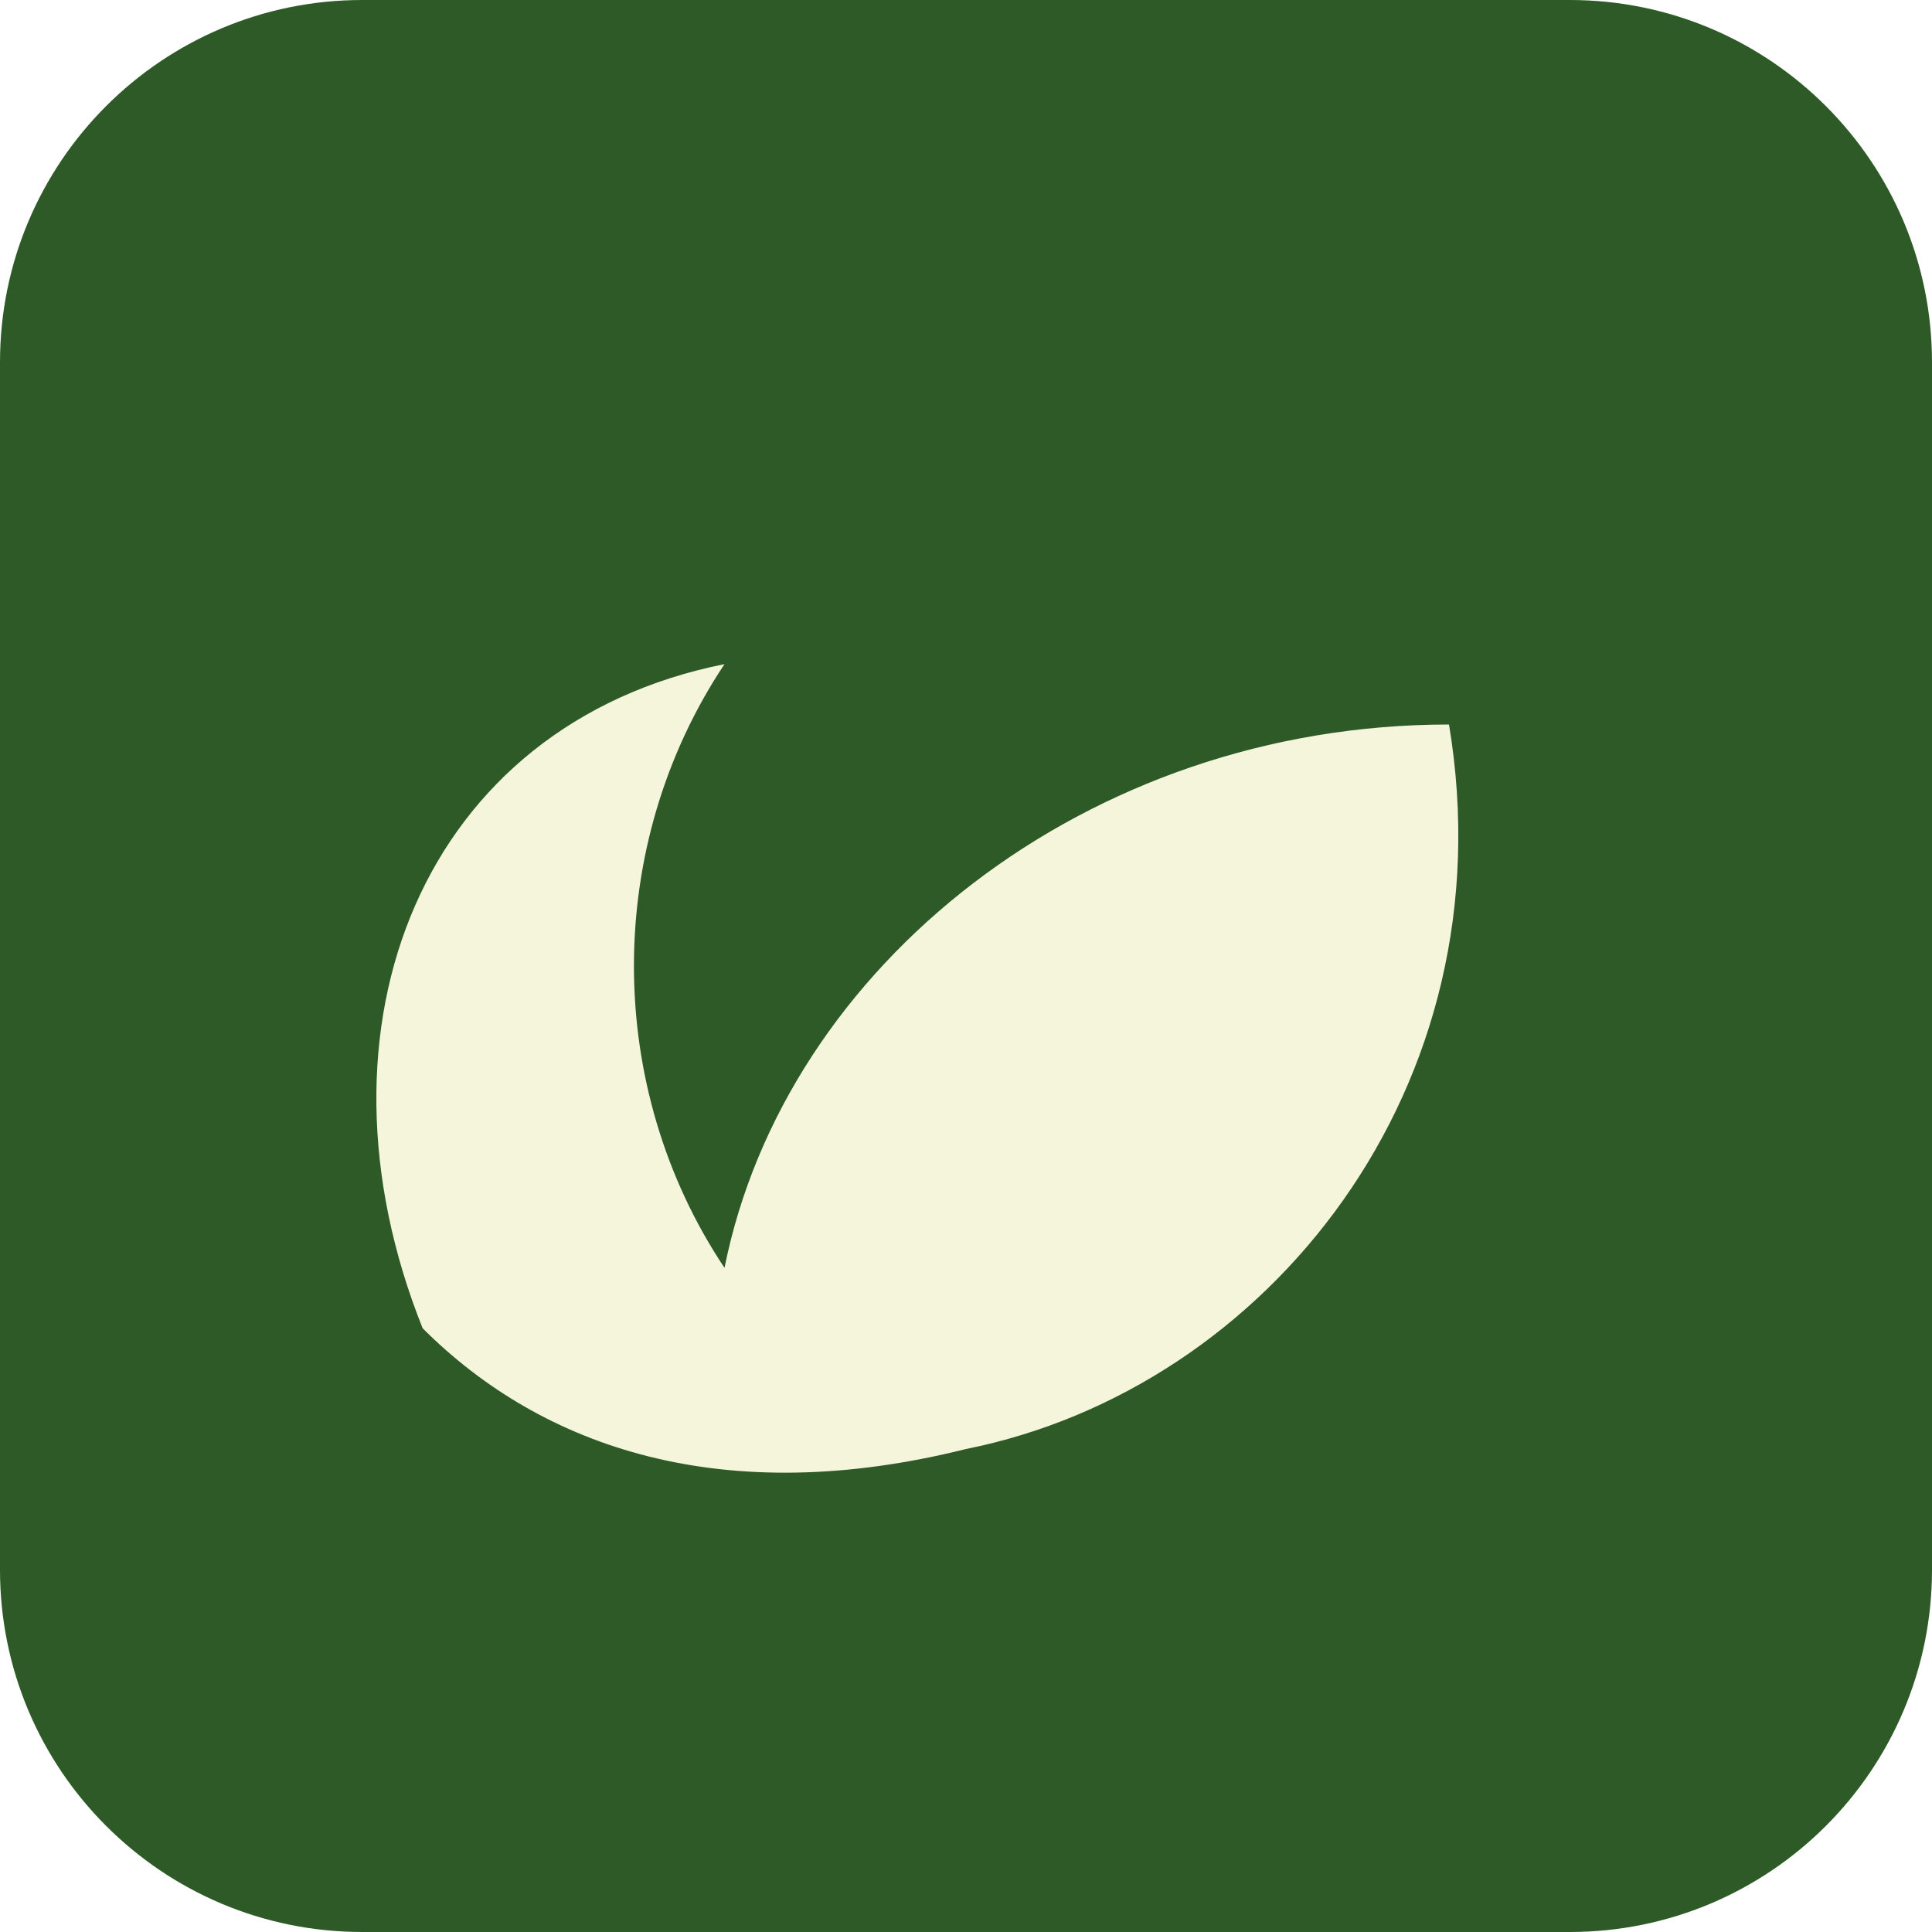
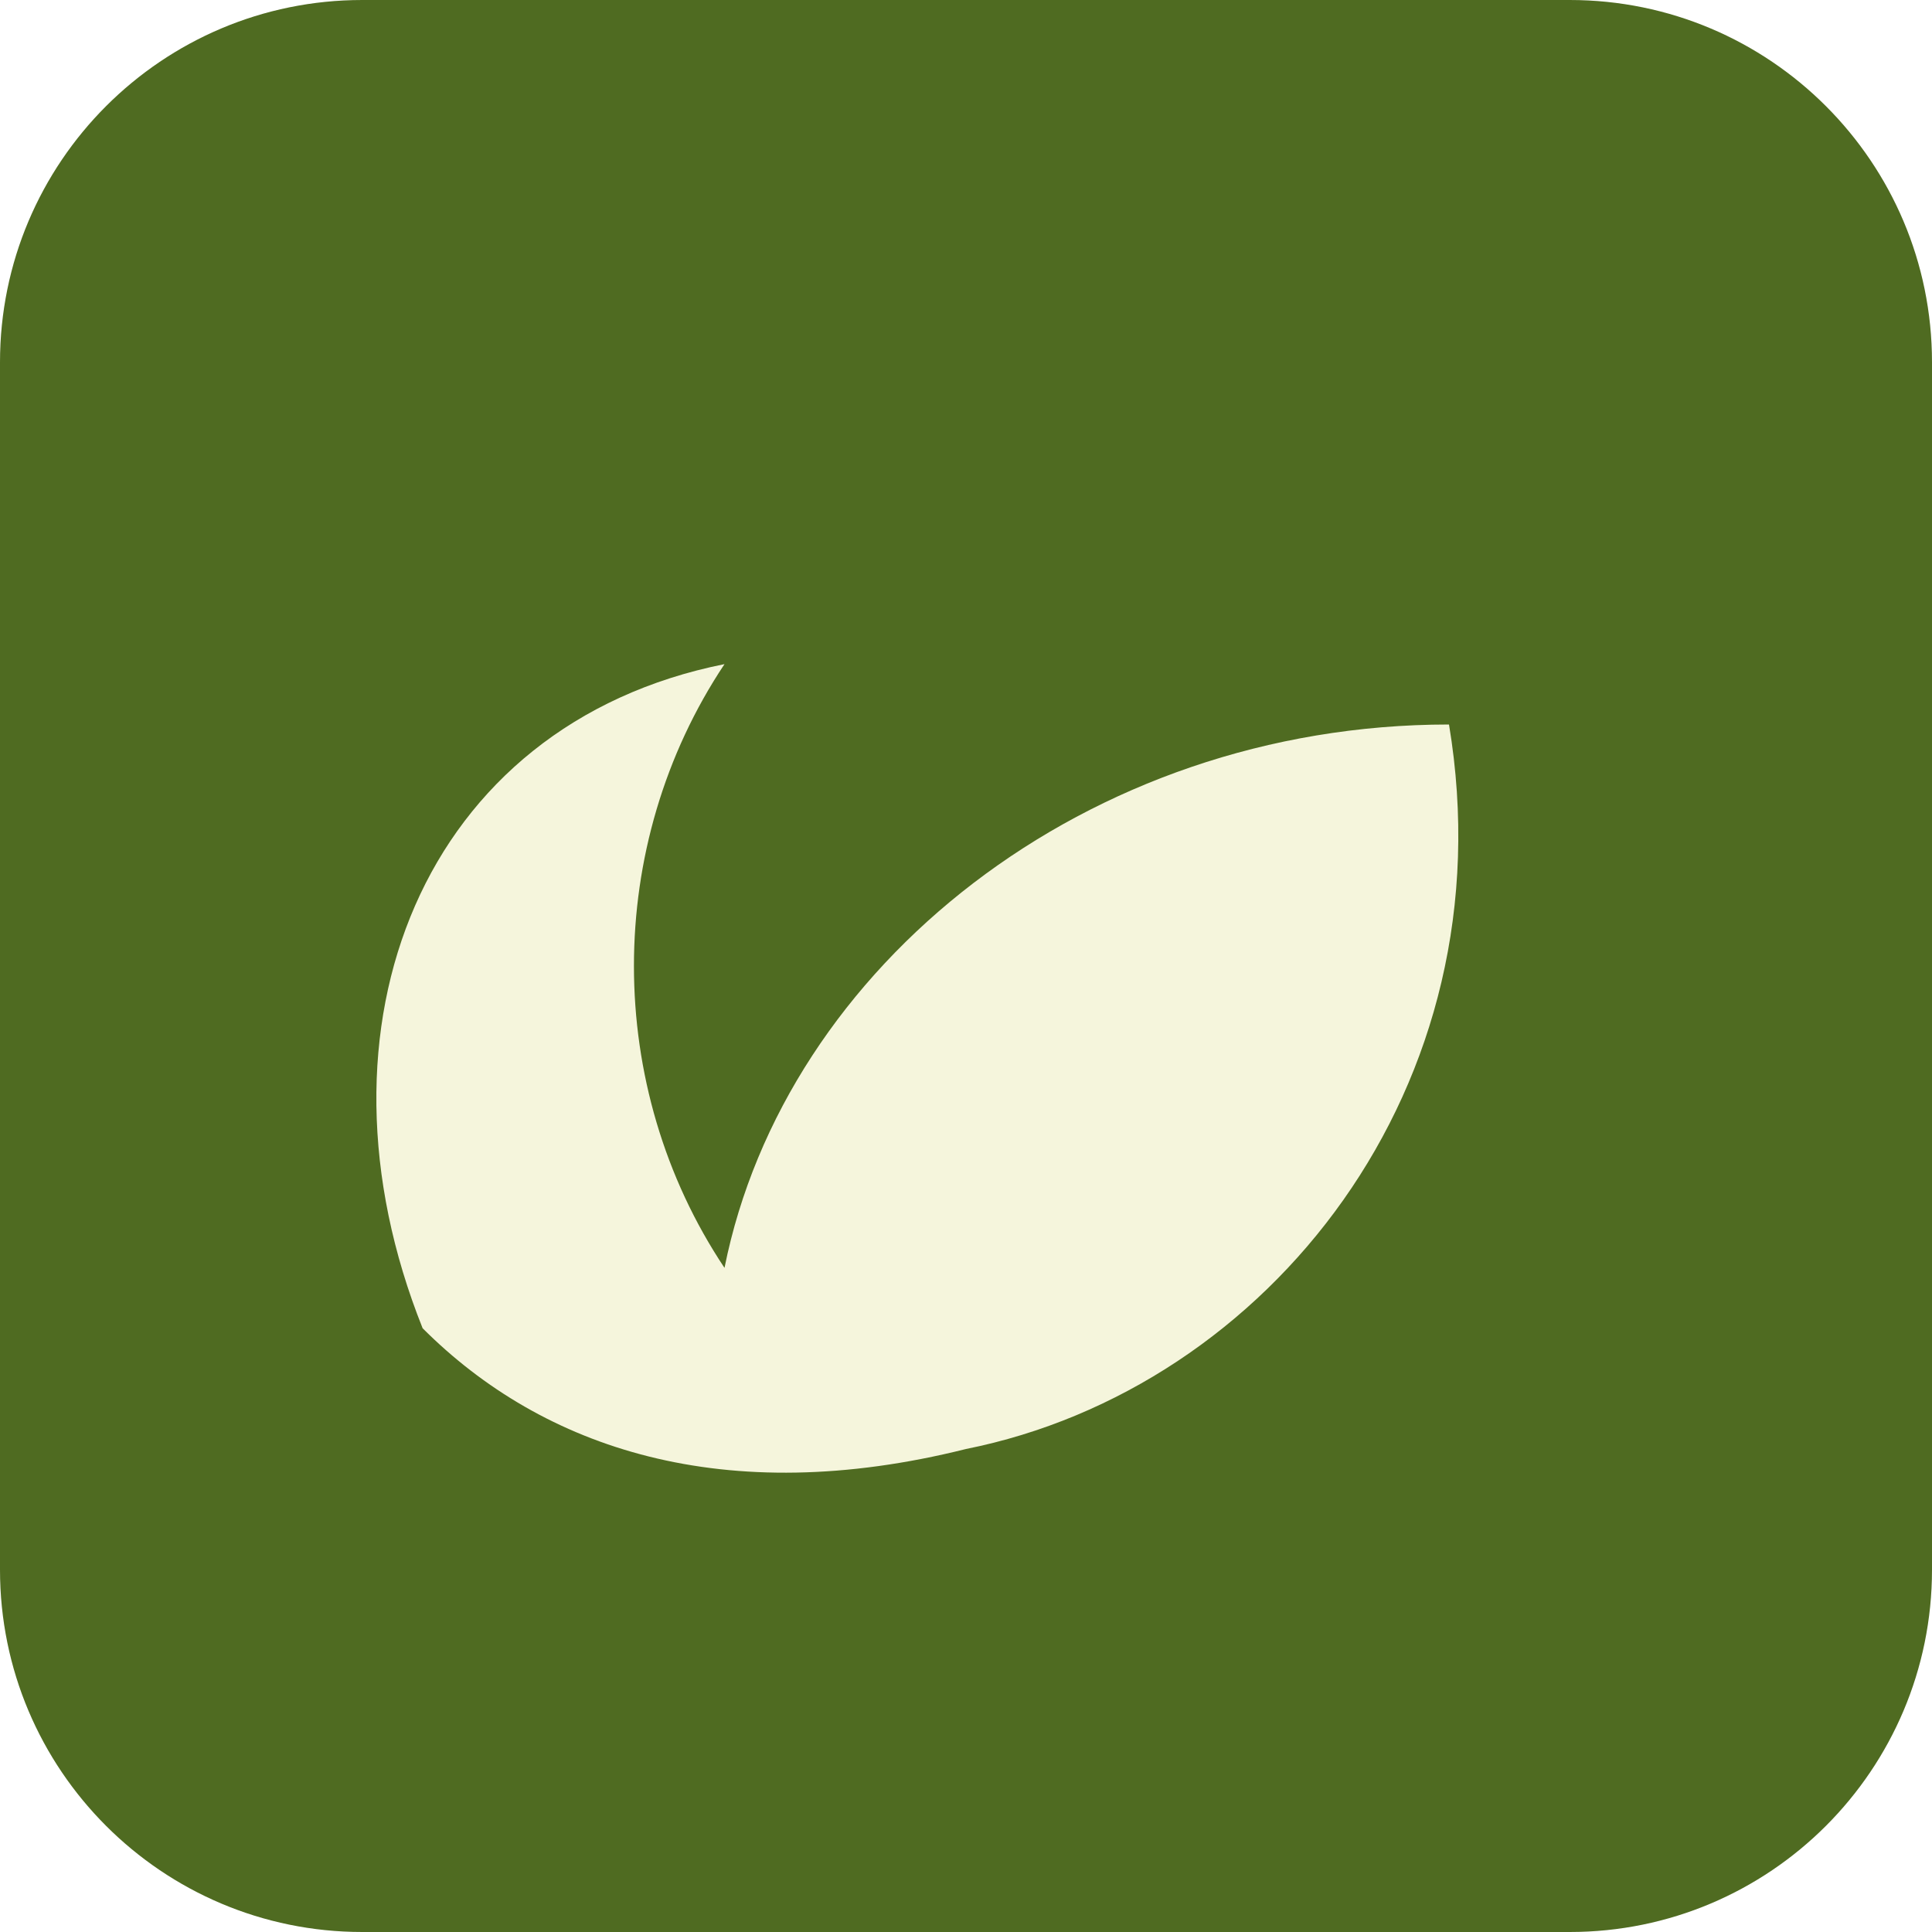
<svg xmlns="http://www.w3.org/2000/svg" viewBox="0 0 64 64" width="64" height="64">
-   <rect width="64" height="64" rx="12" fill="#2d5a27" />
+   <rect width="64" height="64" rx="12" fill="#4f6b21" />
  <path d="M32 48c10-2 18-12 16-24-12 0-22 8-24 18-4-6-4-14 0-20C14 24 10 34 14 44c4 4 10 6 18 4z" fill="#f5f5dc" />
</svg>
